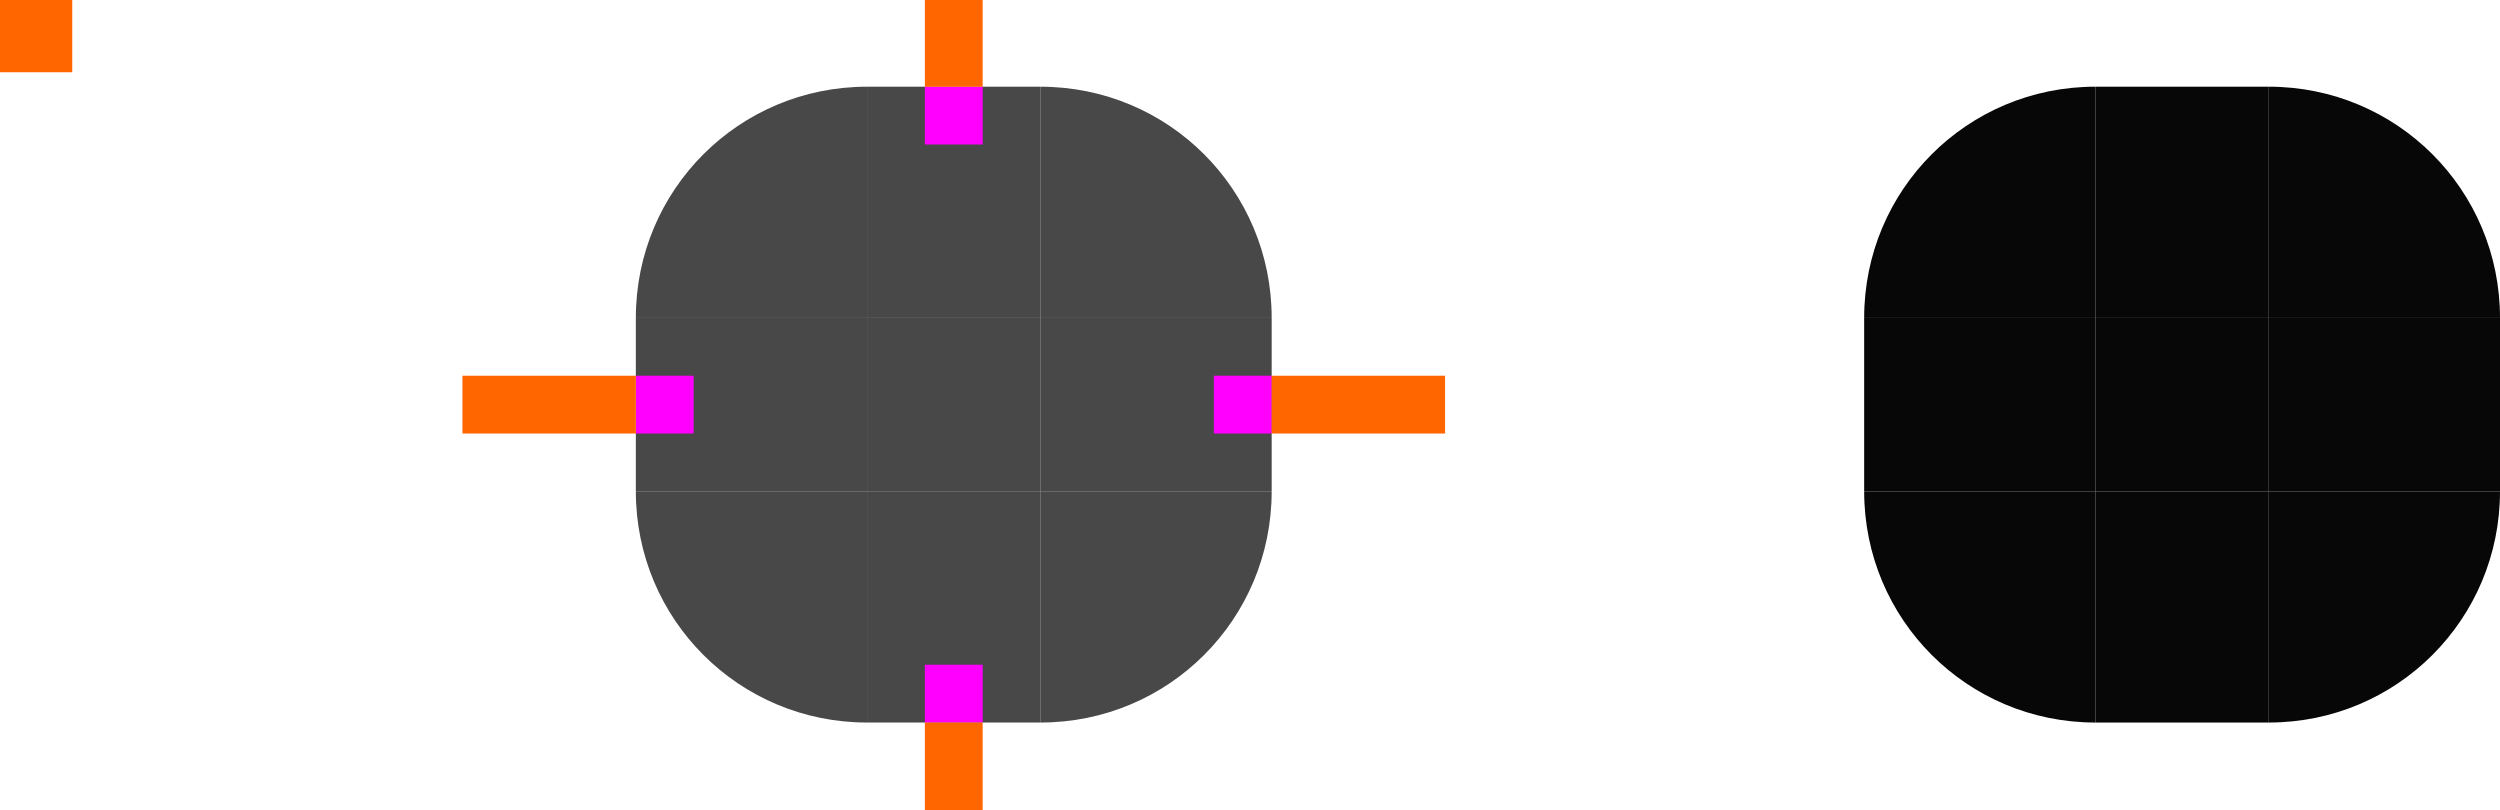
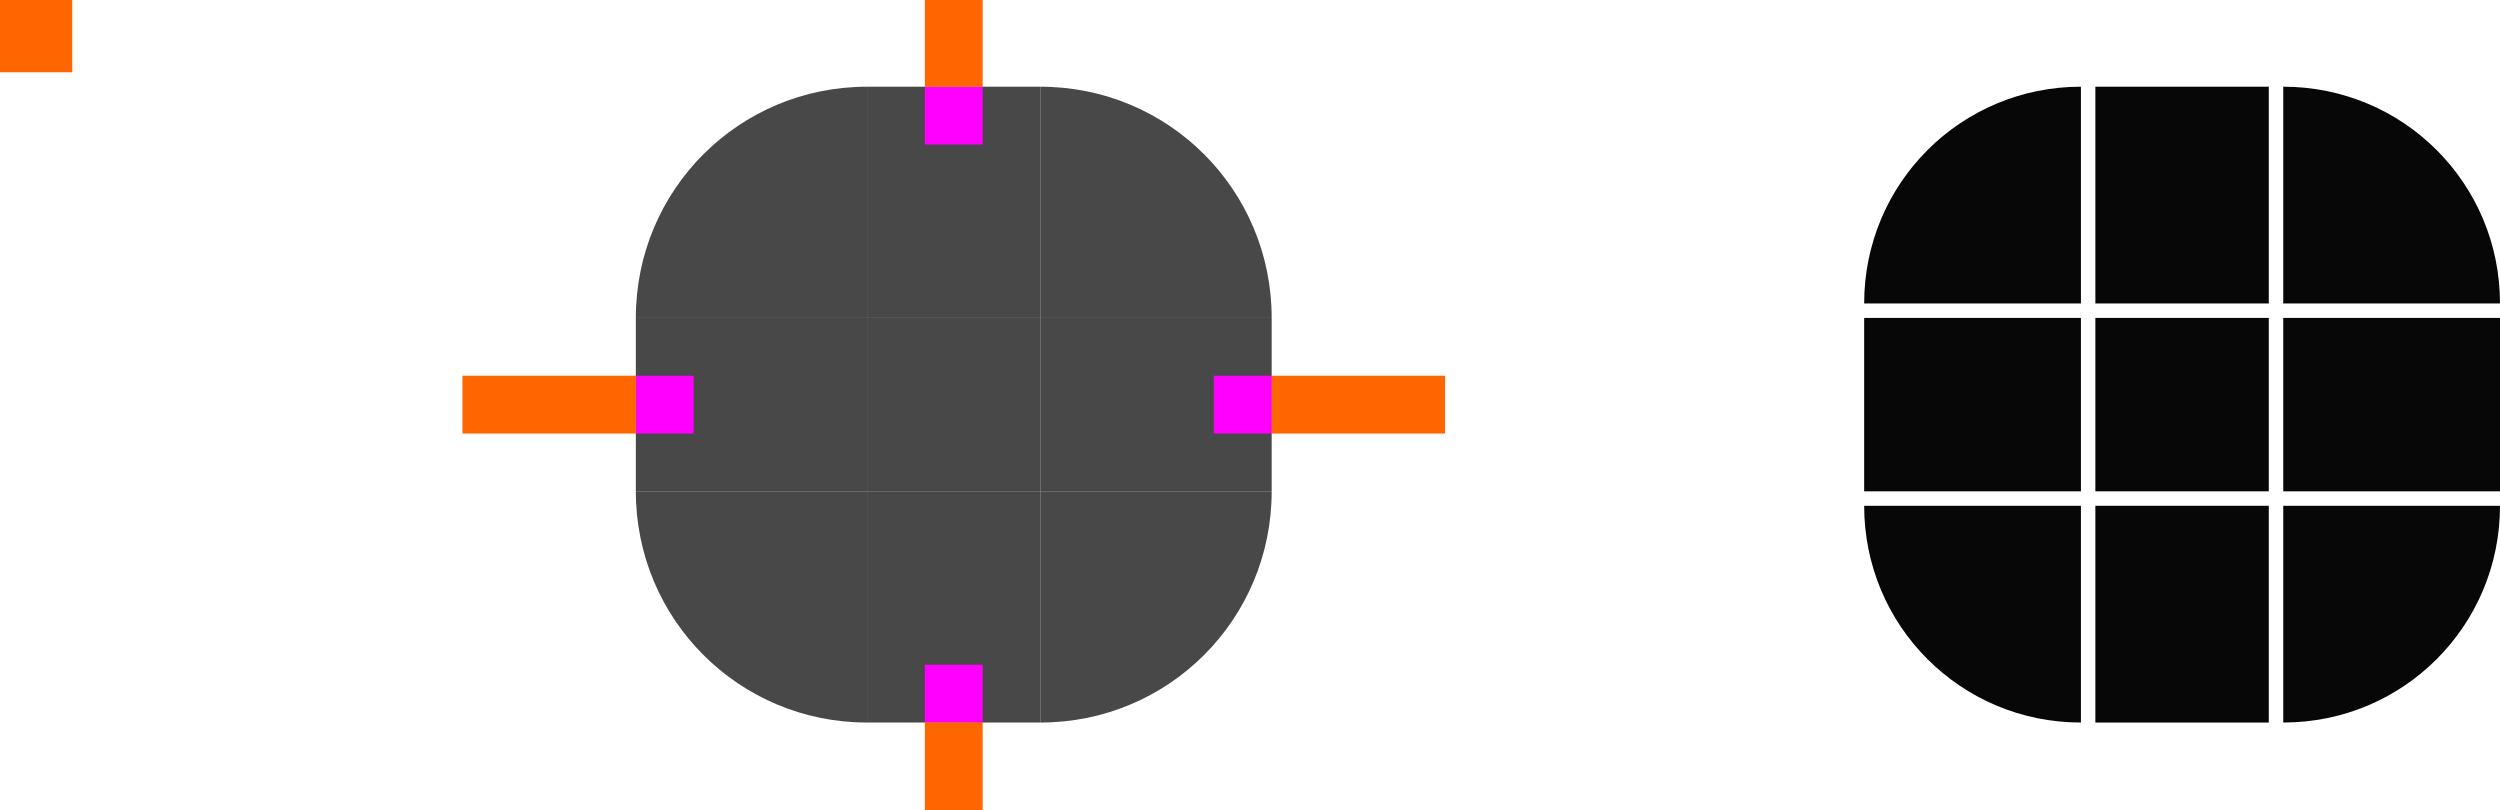
<svg xmlns="http://www.w3.org/2000/svg" xmlns:xlink="http://www.w3.org/1999/xlink" width="173" height="56" version="1.1" viewBox="0 0 173 56" id="svg200">
  <defs id="defs24">
    <style id="current-color-scheme" type="text/css">.ColorScheme-Text {
        color:#31363b;
        stop-color:#31363b;
      }
      .ColorScheme-Background {
        color:#eff0f1;
        stop-color:#eff0f1;
      }
      .ColorScheme-Highlight {
        color:#3daee9;
        stop-color:#3daee9;
      }
      .ColorScheme-ViewText {
        color:#31363b;
        stop-color:#31363b;
      }
      .ColorScheme-ViewBackground {
        color:#fcfcfc;
        stop-color:#fcfcfc;
      }
      .ColorScheme-ViewHover {
        color:#93cee9;
        stop-color:#93cee9;
      }
      .ColorScheme-ViewFocus{
        color:#3daee9;
        stop-color:#3daee9;
      }
      .ColorScheme-ButtonText {
        color:#31363b;
        stop-color:#31363b;
      }
      .ColorScheme-ButtonBackground {
        color:#eff0f1;
        stop-color:#eff0f1;
      }
      .ColorScheme-ButtonHover {
        color:#93cee9;
        stop-color:#93cee9;
      }
      .ColorScheme-ButtonFocus{
        color:#3daee9;
        stop-color:#3daee9;
      }</style>
    <radialGradient id="b" cx="54.25" cy="945.11" r="6" gradientTransform="matrix(2.1666e-7,1,-0.99999,2.1665e-7,1058.1,-6.2502)" gradientUnits="userSpaceOnUse" xlink:href="#a" />
    <radialGradient id="c" cx="7.643" cy="950.36" r="6" gradientTransform="rotate(-179.9999,40.32089,499.18)" gradientUnits="userSpaceOnUse" xlink:href="#a" />
    <radialGradient id="d" cx="53.893" cy="911.76" r="6" gradientTransform="translate(59.107,-903.77)" gradientUnits="userSpaceOnUse" xlink:href="#a" />
    <radialGradient id="e" cx="22.2" cy="913.97" r="6" gradientTransform="rotate(-90.00001,-405.39,435.5899)" gradientUnits="userSpaceOnUse" xlink:href="#a" />
    <linearGradient id="f" x1="55" x2="61" y1="932.36" y2="932.36" gradientUnits="userSpaceOnUse" xlink:href="#a" />
    <linearGradient id="a">
      <stop stop-opacity=".667" offset="0" id="stop8" />
      <stop stop-opacity="0" offset="1" id="stop10" />
    </linearGradient>
    <linearGradient id="g" x1="-15" x2="-9" y1="932.36" y2="932.36" gradientUnits="userSpaceOnUse" xlink:href="#a" />
    <linearGradient id="i" x1="51" x2="51" y1="48" y2="54" gradientTransform="translate(58)" gradientUnits="userSpaceOnUse" xlink:href="#a" />
    <linearGradient id="h" x1="55" x2="61" y1="44" y2="44" gradientUnits="userSpaceOnUse" xlink:href="#a" />
    <linearGradient id="k" x1="19" x2="19" y1="48" y2="54" gradientTransform="translate(58)" gradientUnits="userSpaceOnUse" xlink:href="#a" />
    <linearGradient id="j" x1="15" x2="9" y1="44" y2="44" gradientUnits="userSpaceOnUse" xlink:href="#a" />
    <linearGradient id="l" x1="952.36" x2="958.36" y1="-35" y2="-35" gradientUnits="userSpaceOnUse" xlink:href="#a" />
    <linearGradient id="n" x1="55" x2="61" y1="12" y2="12" gradientUnits="userSpaceOnUse" xlink:href="#a" />
    <linearGradient id="m" x1="51" x2="51" y1="8" y2="2" gradientTransform="translate(58)" gradientUnits="userSpaceOnUse" xlink:href="#a" />
    <linearGradient id="p" x1="15" x2="9" y1="12" y2="12" gradientUnits="userSpaceOnUse" xlink:href="#a" />
    <linearGradient id="o" x1="19" x2="19" y1="8" y2="2" gradientTransform="translate(58)" gradientUnits="userSpaceOnUse" xlink:href="#a" />
    <linearGradient id="q" x1="-912.36" x2="-906.36" y1="-35" y2="-35" gradientUnits="userSpaceOnUse" xlink:href="#a" />
    <radialGradient xlink:href="#linearGradient4270" id="radialGradient1033" cx="77" cy="12" fx="77" fy="12" r="6" gradientUnits="userSpaceOnUse" gradientTransform="matrix(-3.5113632e-7,-1.833333,1.833333,-3.5113629e-7,55.00006,153.1667)" />
    <linearGradient id="linearGradient4270">
      <stop id="stop4272" offset="0" style="stop-color:#000000;stop-opacity:0.667" />
      <stop id="stop4274" offset="1" style="stop-color:#000000;stop-opacity:0;" />
    </linearGradient>
    <radialGradient xlink:href="#linearGradient4270" id="radialGradient984" cx="77" cy="12" fx="77" fy="12" r="6" gradientUnits="userSpaceOnUse" gradientTransform="matrix(-3.5113632e-7,-1.833333,1.833333,-3.5113629e-7,55.00006,153.1667)" />
    <radialGradient xlink:href="#linearGradient4270" id="radialGradient992" cx="77" cy="12" fx="77" fy="12" r="6" gradientUnits="userSpaceOnUse" gradientTransform="matrix(-3.5113632e-7,-1.833333,1.833333,-3.5113629e-7,55.00006,153.1667)" />
    <radialGradient xlink:href="#linearGradient4270" id="radialGradient1000" cx="77" cy="12" fx="77" fy="12" r="6" gradientUnits="userSpaceOnUse" gradientTransform="matrix(-3.5113632e-7,-1.833333,1.833333,-3.5113629e-7,55.00006,153.1667)" />
    <radialGradient xlink:href="#linearGradient4270" id="radialGradient1029" cx="77" cy="12" fx="77" fy="12" r="6" gradientUnits="userSpaceOnUse" gradientTransform="matrix(-3.5113632e-7,-1.833333,1.833333,-3.5113629e-7,55.00006,153.1667)" />
    <radialGradient xlink:href="#linearGradient4270" id="radialGradient1031" gradientUnits="userSpaceOnUse" gradientTransform="matrix(2.160942e-5,4.277782,-3.500007,1.7680452e-5,113.9983,-295.3894)" cx="77" cy="12" fx="77" fy="12" r="6" />
    <radialGradient xlink:href="#linearGradient4270" id="radialGradient1025" gradientUnits="userSpaceOnUse" gradientTransform="matrix(-2.1609406e-5,4.277779,3.500004,1.768044e-5,18.00171,-295.3891)" cx="77" cy="12" fx="77" fy="12" r="6" />
    <radialGradient xlink:href="#linearGradient4270" id="radialGradient1019" gradientUnits="userSpaceOnUse" gradientTransform="matrix(2.1609328e-5,-4.277763,-3.499992,-1.7680377e-5,113.9982,351.3878)" cx="77" cy="12" fx="77" fy="12" r="6" />
    <linearGradient xlink:href="#linearGradient4270" id="linearGradient4950" gradientUnits="userSpaceOnUse" x1="49" y1="932.362" x2="59.5" y2="932.362" gradientTransform="matrix(0.8571447,0,0,1,8.99988,0)" />
    <linearGradient xlink:href="#linearGradient4270" id="linearGradient4948" gradientUnits="userSpaceOnUse" x1="-21" y1="932.362" x2="-10.5" y2="932.362" gradientTransform="matrix(0.857143,0,0,1,-0.9999993,0)" />
    <linearGradient xlink:href="#linearGradient4270" id="linearGradient4934" gradientUnits="userSpaceOnUse" x1="946.362" y1="-35" x2="958.862" y2="-35" gradientTransform="matrix(0.857139,0,0,1,137.1983,0)" />
    <radialGradient xlink:href="#linearGradient4270" id="radialGradient994" gradientUnits="userSpaceOnUse" gradientTransform="matrix(-2.1609313e-5,-4.277761,3.499989,-1.7680365e-5,18.00177,351.3876)" cx="77" cy="12" fx="77" fy="12" r="6" />
    <linearGradient xlink:href="#linearGradient4270" id="linearGradient4920" gradientUnits="userSpaceOnUse" x1="-918.362" y1="-35" x2="-905.862" y2="-35" gradientTransform="matrix(1.285728,0,0,1,264.4017,0)" />
  </defs>
  <g id="shadow-topleft" transform="matrix(1.166664,0,0,1.166664,64.66661,-1086.753)" style="opacity:0">
    <path style="opacity:0.9;fill:url(#radialGradient994);fill-opacity:1;fill-rule:evenodd;stroke:none;stroke-width:2.333px;stroke-linecap:butt;stroke-linejoin:miter;stroke-opacity:1" d="M 32 -6 L 32 22 L 44 22 C 44 13.136 51.136 6 60 6 L 60 -6 L 32 -6 z " transform="matrix(0.8571451,0,0,0.8571451,-55.42867,931.505)" id="path4828" />
  </g>
  <g transform="matrix(-1.166664,0,0,1.166664,67.33335,-1086.754)" id="shadow-topright" style="opacity:0">
    <path style="opacity:0.9;fill:url(#radialGradient1019);fill-opacity:1;fill-rule:evenodd;stroke:none;stroke-width:2.333px;stroke-linecap:butt;stroke-linejoin:miter;stroke-opacity:1" d="M 72 -6 L 72 6 C 80.864 6 88 13.136 88 22 L 100 22 L 100 -6 L 72 -6 z " transform="matrix(-0.8571445,0,0,0.8571445,57.71441,931.5051)" id="path1015" />
  </g>
  <g transform="matrix(-1.166669,0,0,-1.166669,67.33323,1142.758)" id="shadow-bottomright" style="opacity:0">
    <path style="opacity:0.9;fill:url(#radialGradient1031);fill-opacity:1;fill-rule:evenodd;stroke:none;stroke-width:2.333px;stroke-linecap:butt;stroke-linejoin:miter;stroke-opacity:1" d="M 88 34 C 88 42.864 80.864 50 72 50 L 72 62 L 100 62 L 100 34 L 88 34 z " transform="matrix(-0.8571408,0,0,-0.8571408,57.71406,979.5049)" id="path1027" />
  </g>
  <g transform="matrix(1.166669,0,0,-1.166669,64.66675,1142.758)" id="shadow-bottomleft" style="opacity:0">
    <path style="opacity:0.9;fill:url(#radialGradient1025);fill-opacity:1;fill-rule:evenodd;stroke:none;stroke-width:2.333px;stroke-linecap:butt;stroke-linejoin:miter;stroke-opacity:1" d="M 32 34 L 32 62 L 60 62 L 60 50 C 51.136 50 44 42.864 44 34 L 32 34 z " id="path1021" transform="matrix(0.8571414,0,0,-0.8571414,-55.42855,979.505)" />
  </g>
  <rect style="fill:#ff6600" x="0" height="5" width="5" y="-1.4648437e-05" id="hint-tile-center" />
  <g id="top" transform="matrix(0.375001,0,0,2.666666,52.87496,-2421.632)">
    <rect y="-51" x="-916.362" height="32" width="6" id="rect4152" style="color:#eff0f1;opacity:0.8;fill:#1a1a1a;fill-opacity:1;stroke:none" transform="matrix(0,-1,-1,0,0,0)" class="ColorScheme-Background" />
  </g>
  <g id="topleft" transform="matrix(1.333333,0,0,1.333333,26.66667,-1207.816)">
    <path style="opacity:0.8;fill:#1a1a1a;fill-opacity:1;stroke:none;stroke-width:2" d="m 25,910.362 c -6.648,0 -12,5.352 -12,12 h 8 2 2 v -2 -8 z" id="rect4159" />
  </g>
  <g id="topright" transform="matrix(1.333338,0,0,1.333338,11.99975,-1207.82)">
    <path style="opacity:0.8;fill:#1a1a1a;fill-opacity:1;stroke:none;stroke-width:2" d="m 45,910.362 v 2 8 2 h 2 2 6 H 57 c 0,-6.648 -5.352,-12 -12,-12 z" id="rect4177" />
  </g>
  <g id="bottom" transform="matrix(0.375001,0,0,2.666665,52.87496,-2494.965)">
    <rect transform="rotate(90)" style="color:#eff0f1;opacity:0.8;fill:#1a1a1a;fill-opacity:1;stroke:none" id="rect4148" width="6" height="32" x="948.362" y="-51" class="ColorScheme-Background" />
  </g>
  <g id="bottomleft" transform="matrix(1.333331,0,0,1.333331,26.6667,-1222.481)">
    <path style="opacity:0.8;fill:#1a1a1a;fill-opacity:1;stroke:none;stroke-width:2" d="m 13,942.362 c 0,6.648 5.352,12 12,12 v -2 -8 -2 h -2 -2 -6 z" id="path5048" />
  </g>
  <g id="bottomright" transform="matrix(1.333331,0,0,1.333331,12.00013,-1222.481)">
    <path style="opacity:0.8;fill:#1a1a1a;fill-opacity:1;stroke:none;stroke-width:2" d="m 45,942.362 v 2 8 2 C 51.648,954.362 57,949.01 57,942.362 h -2 -6 -2 z" id="rect4177-6" />
  </g>
  <g id="left" transform="matrix(2.666666,0,0,0.3750032,9.333331,-321.6387)">
    <rect transform="scale(-1,1)" style="color:#eff0f1;opacity:0.8;fill:#1a1a1a;fill-opacity:1;stroke:none" id="rect4144" width="6" height="32" x="-19" y="916.362" class="ColorScheme-Background" />
  </g>
  <g id="right" transform="matrix(2.666664,0,0,0.3750032,-63.99982,-321.6387)">
    <rect y="916.362" x="51" height="32" width="6" id="rect4140" style="color:#eff0f1;opacity:0.8;fill:#1a1a1a;fill-opacity:1;stroke:none" class="ColorScheme-Background" />
  </g>
  <rect class="ColorScheme-Background" y="22" x="60" height="12" width="12" id="center" style="color:#eff0f1;opacity:0.8;fill:#1a1a1a;fill-opacity:1;stroke:none;stroke-width:0.375" />
  <rect style="fill:#ff00ff;fill-opacity:1;stroke:none;stroke-width:0.816" id="hint-top-margin" width="4" height="4" x="64" y="6" />
  <rect y="46" x="64" height="4" width="4" id="hint-bottom-margin" style="fill:#ff00ff;fill-opacity:1;stroke:none;stroke-width:0.817" />
  <rect y="-88" x="26" height="4" width="4" id="hint-right-margin" style="fill:#ff00ff;fill-opacity:1;stroke:none;stroke-width:0.816" transform="rotate(90)" />
  <rect style="fill:#ff00ff;fill-opacity:1;stroke:none;stroke-width:0.816" id="hint-left-margin" width="4" height="4" x="26" y="-48" transform="rotate(90)" />
  <g id="shadow-top" transform="matrix(0.3750033,0,0,1.55556,52.87489,-1403.457)" style="opacity:0">
    <rect transform="matrix(0,-1,-1,0,0,0)" style="opacity:1;fill:none;fill-opacity:1;stroke:none" id="rect4820" width="6" height="32" x="-916.362" y="-51" />
    <rect transform="matrix(0,-1,-1,0,0,0)" style="opacity:0.9;fill:url(#linearGradient4920);fill-opacity:1;stroke:none;stroke-width:1.134" id="rect4822" width="7.714" height="32" x="-906.077" y="-51" />
    <rect y="-51" x="-911.362" height="32" width="1" id="rect4824" style="opacity:1;fill:none;fill-opacity:1;stroke:none" transform="matrix(0,-1,-1,0,0,0)" />
  </g>
  <g id="shadow-bottom" transform="matrix(0.3750033,0,0,2.333331,52.87489,-2178.843)" style="opacity:0">
    <rect y="-51" x="948.362" height="32" width="6" id="rect4856" style="opacity:1;fill:none;fill-opacity:1;stroke:none" transform="rotate(90)" />
    <rect y="-51" x="955.219" height="32" width="5.143" id="rect4858" style="opacity:0.9;fill:url(#linearGradient4934);fill-opacity:1;stroke:none;stroke-width:0.926" transform="rotate(90)" />
    <rect transform="rotate(90)" style="opacity:1;fill:none;fill-opacity:1;stroke:none" id="rect4860" width="1" height="32" x="953.362" y="-51" />
  </g>
  <g id="shadow-left" transform="matrix(2.333333,0,0,0.3750037,15.66666,-321.6392)" style="opacity:0">
    <rect y="916.362" x="-19" height="32" width="6" id="rect4892" style="opacity:1;fill:none;fill-opacity:1;stroke:none" transform="scale(-1,1)" />
    <rect y="916.362" x="-12.143" height="32" width="5.143" id="rect4894" style="opacity:0.9;fill:url(#linearGradient4948);fill-opacity:1;stroke:none;stroke-width:0.926" transform="scale(-1,1)" />
    <rect transform="scale(-1,1)" style="opacity:1;fill:none;fill-opacity:1;stroke:none" id="rect4896" width="1" height="32" x="-14" y="916.362" />
  </g>
  <g id="shadow-right" transform="matrix(2.333329,0,0,0.3750039,-46.9997,-321.6394)" style="opacity:0">
    <rect style="opacity:1;fill:none;fill-opacity:1;stroke:none" id="rect4900" width="6" height="32" x="51" y="916.362" />
    <rect style="opacity:0.9;fill:url(#linearGradient4950);fill-opacity:1;stroke:none;stroke-width:0.926" id="rect4902" width="5.143" height="32" x="57.857" y="916.362" />
    <rect y="916.362" x="56" height="32" width="1" id="rect4904" style="opacity:1;fill:none;fill-opacity:1;stroke:none" />
  </g>
  <rect y="-6" x="64" height="12" width="4" id="shadow-hint-top-margin" style="fill:#ff6600;fill-opacity:1;stroke:none;stroke-width:1.414" />
  <rect style="fill:#ff6600;fill-opacity:1;stroke:none;stroke-width:1.414" id="shadow-hint-bottom-margin" width="4" height="12" x="64" y="50" />
  <rect transform="rotate(90)" style="fill:#ff6600;fill-opacity:1;stroke:none;stroke-width:1.414" id="shadow-hint-right-margin" width="4" height="12" x="26" y="-100" />
  <rect transform="rotate(90)" y="-44" x="26" height="12" width="4" id="shadow-hint-left-margin" style="fill:#ff6600;fill-opacity:1;stroke:none;stroke-width:1.414" />
-   <g id="mask-top" transform="matrix(0.3750003,0,0,1.333331,137.875,-1207.814)">
+   <g id="mask-top" transform="matrix(0.3750003,0,0,1.249997,137.875,-1131.95)">
    <rect transform="matrix(0,-1,-1,0,0,0)" style="opacity:0.97;fill:#000000;fill-opacity:1;stroke:none;stroke-width:1.549" id="rect4265" width="12" height="32" x="-922.362" y="-51" />
  </g>
-   <g id="mask-topleft" transform="matrix(1.599998,0,0,1.599998,108.2,-1450.578)">
+   <g id="mask-topleft" transform="matrix(1.5,0,0,1.499997,109.5,-1359.54)">
    <path style="opacity:0.97;fill:#000000;fill-opacity:1;stroke-width:2" d="m 23,910.362 c -5.54,0 -10,4.46 -10,10 h 10 z" id="path4277" />
  </g>
-   <g id="mask-topright" transform="matrix(2.000006,0,0,2.000006,58.99964,-1814.73)">
+   <g id="mask-topright" transform="matrix(1.875003,0,0,1.875003,66.12481,-1700.932)">
    <path style="opacity:0.97;fill:#000000;fill-opacity:1;stroke-width:1.6" d="m 49,910.362 v 8 H 57 c 0,-4.432 -3.568,-8 -8,-8 z" id="path4287" />
  </g>
-   <g id="mask-bottom" transform="matrix(0.3750003,0,0,1.600004,137.875,-1476.983)">
+   <g id="mask-bottom" transform="matrix(0.3750003,0,0,1.500001,137.875,-1381.544)">
    <rect y="-51" x="944.362" height="32" width="10" id="rect4291" style="opacity:0.97;fill:#000000;fill-opacity:1;stroke:none;stroke-width:1.414" transform="rotate(90)" />
  </g>
-   <g id="mask-bottomleft" transform="matrix(1.333333,0,0,1.333333,111.6667,-1222.483)">
+   <g id="mask-bottomleft" transform="matrix(1.25,0,0,1.249998,112.75,-1142.951)">
    <path style="opacity:0.97;fill:#000000;fill-opacity:1;stroke-width:2.4" d="m 13,942.362 c 0,6.648 5.352,12 12,12 v -12 z" id="path4303" />
  </g>
-   <g id="mask-bottomright" transform="matrix(1.333333,0,0,1.333333,97,-1222.483)">
+   <g id="mask-bottomright" transform="matrix(1.25,0,0,1.249998,101.75,-1142.951)">
    <path style="opacity:0.97;fill:#000000;fill-opacity:1;stroke-width:2.4" d="m 45,942.362 v 12 c 6.648,0 12,-5.352 12,-12 z" id="path4313" />
  </g>
-   <g id="mask-left" transform="matrix(1.333333,0,0,0.600006,111.6667,-531.4229)">
+   <g id="mask-left" transform="matrix(1.250001,0,0,0.600006,112.75,-531.4229)">
    <rect y="922.362" x="-25" height="20" width="12" id="rect4317" style="opacity:0.97;fill:#000000;fill-opacity:1;stroke:none;stroke-width:1.225" transform="scale(-1,1)" />
  </g>
-   <g id="mask-right" transform="matrix(1.600001,0,0,0.3750048,81.79995,-321.6402)">
+   <g id="mask-right" transform="matrix(1.500001,0,0,0.3750048,87.49996,-321.6402)">
    <rect style="opacity:0.97;fill:#000000;fill-opacity:1;stroke:none;stroke-width:1.414" id="rect4323" width="10" height="32" x="47" y="916.362" />
  </g>
  <rect style="opacity:0.97;fill:#000000;fill-opacity:1;stroke:none;stroke-width:0.375" id="mask-center" width="12" height="12" x="145" y="22" />
</svg>
